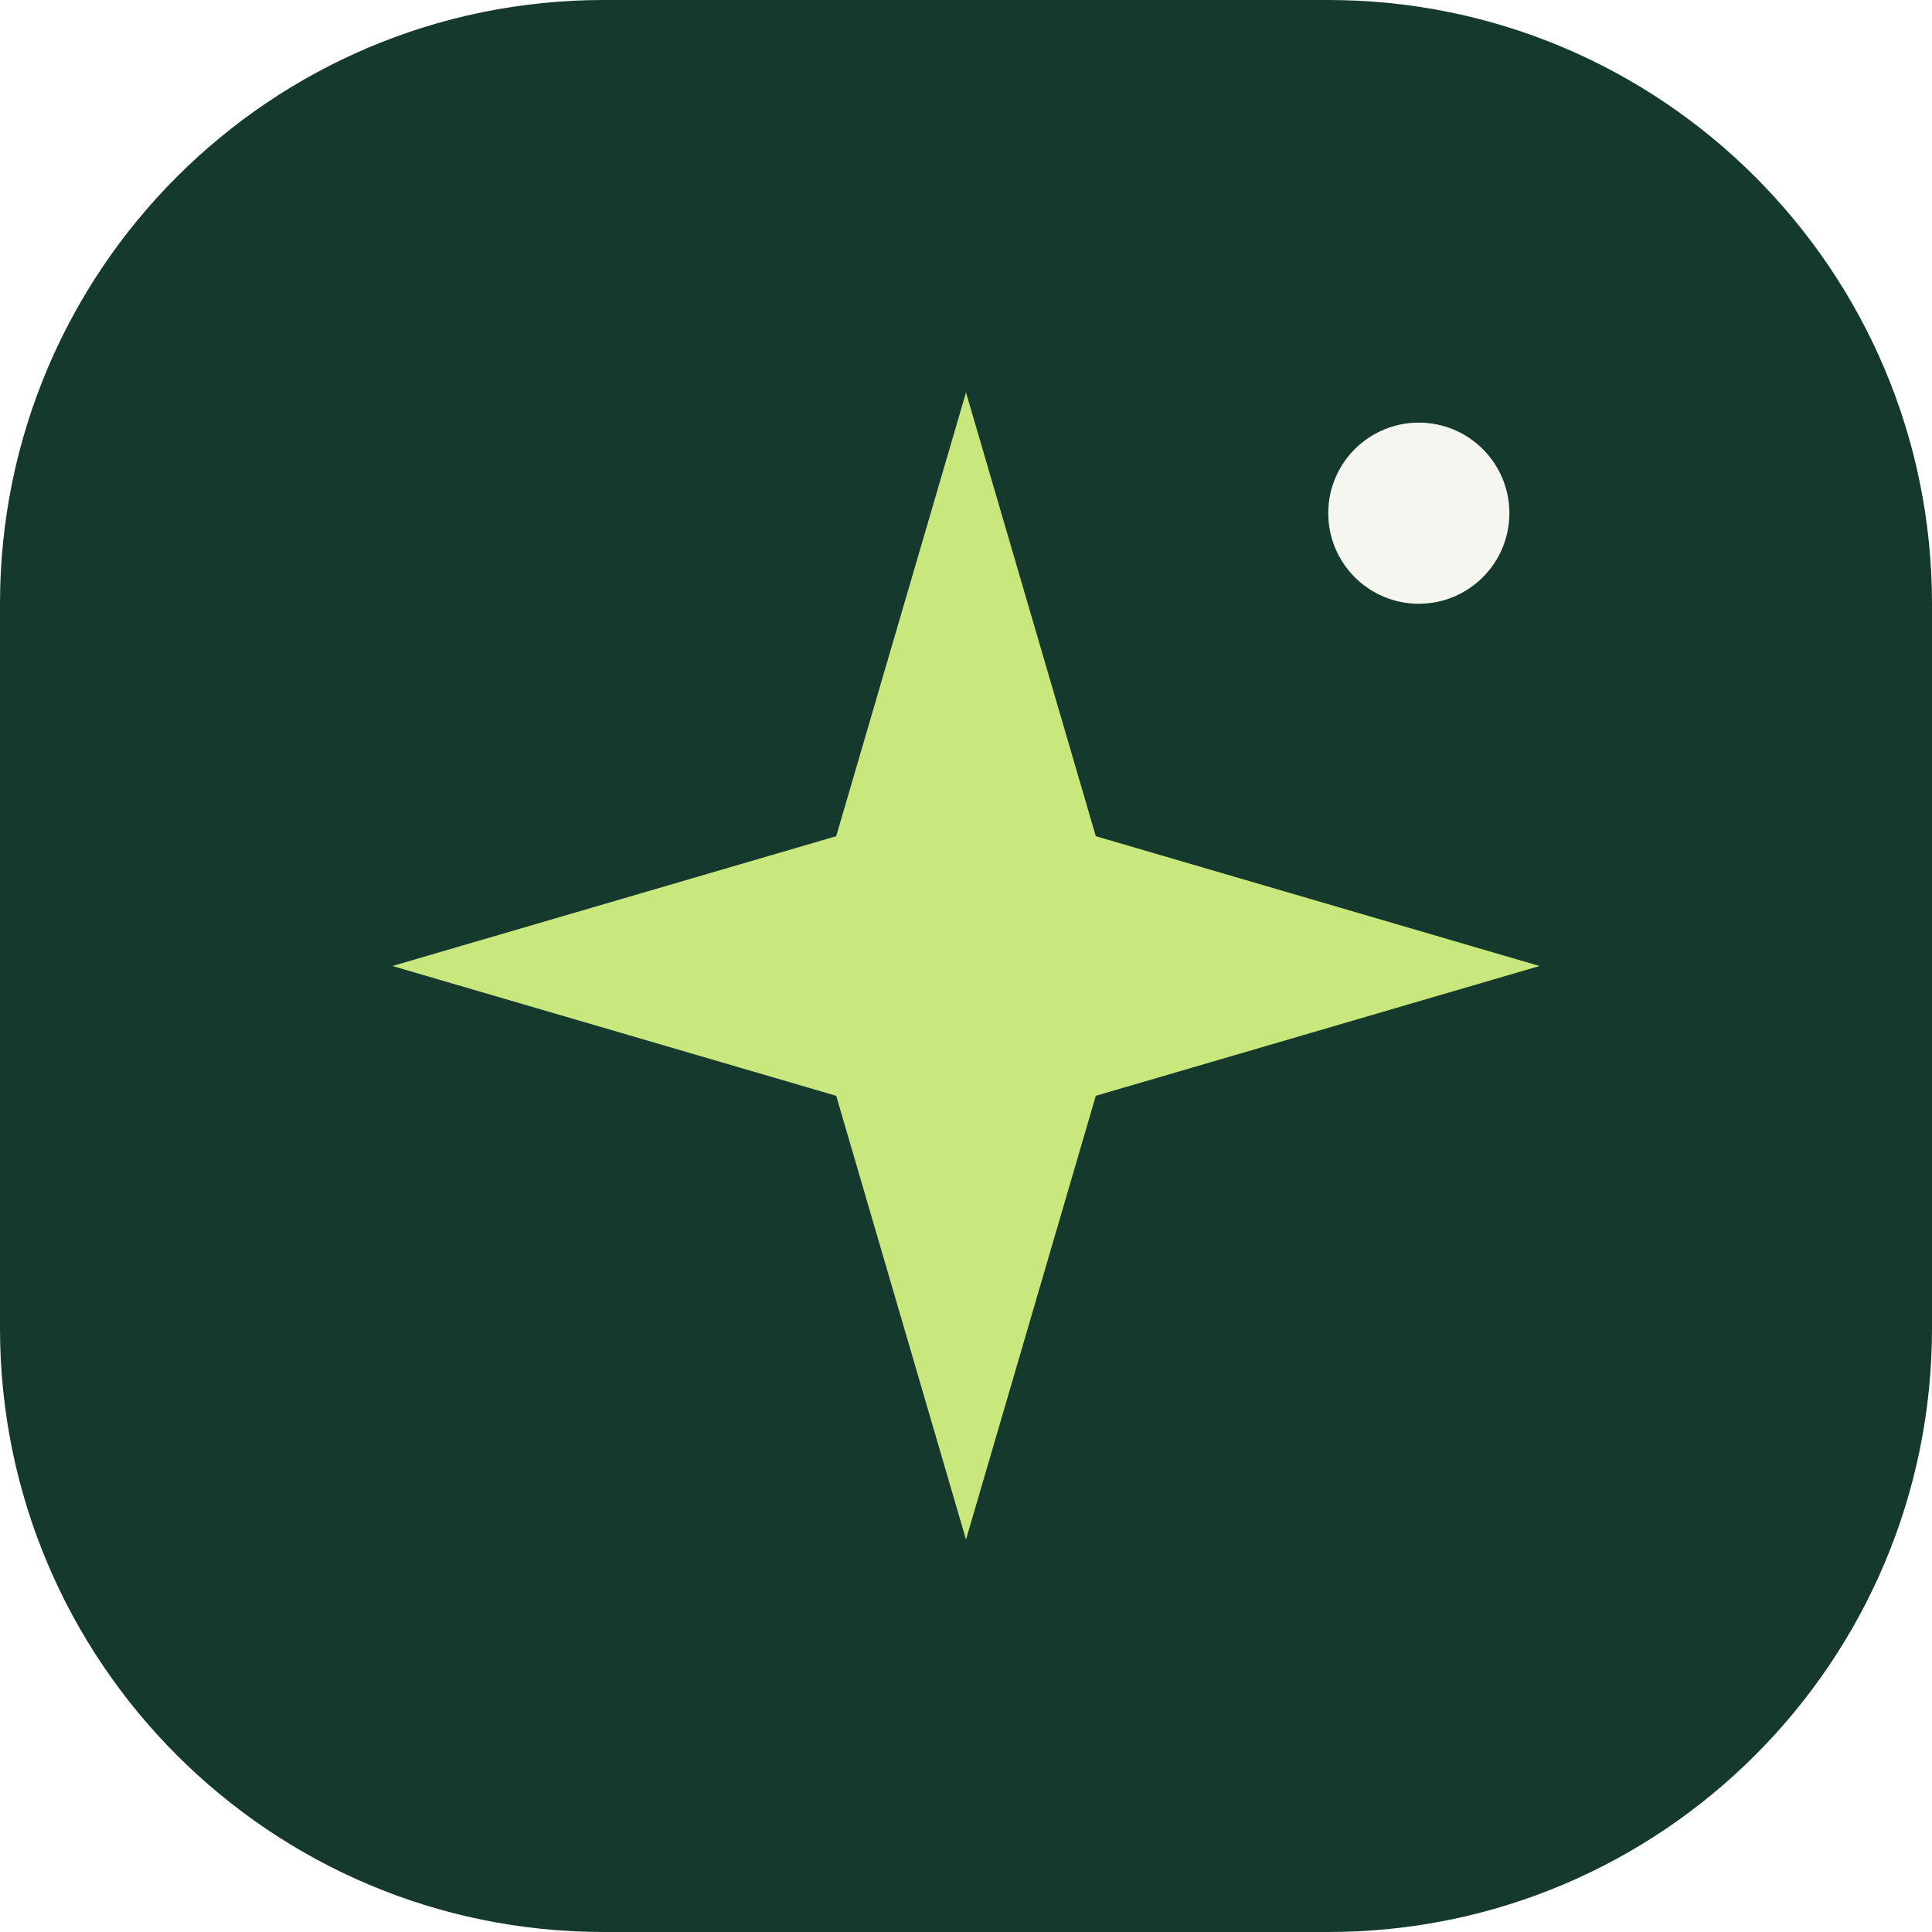
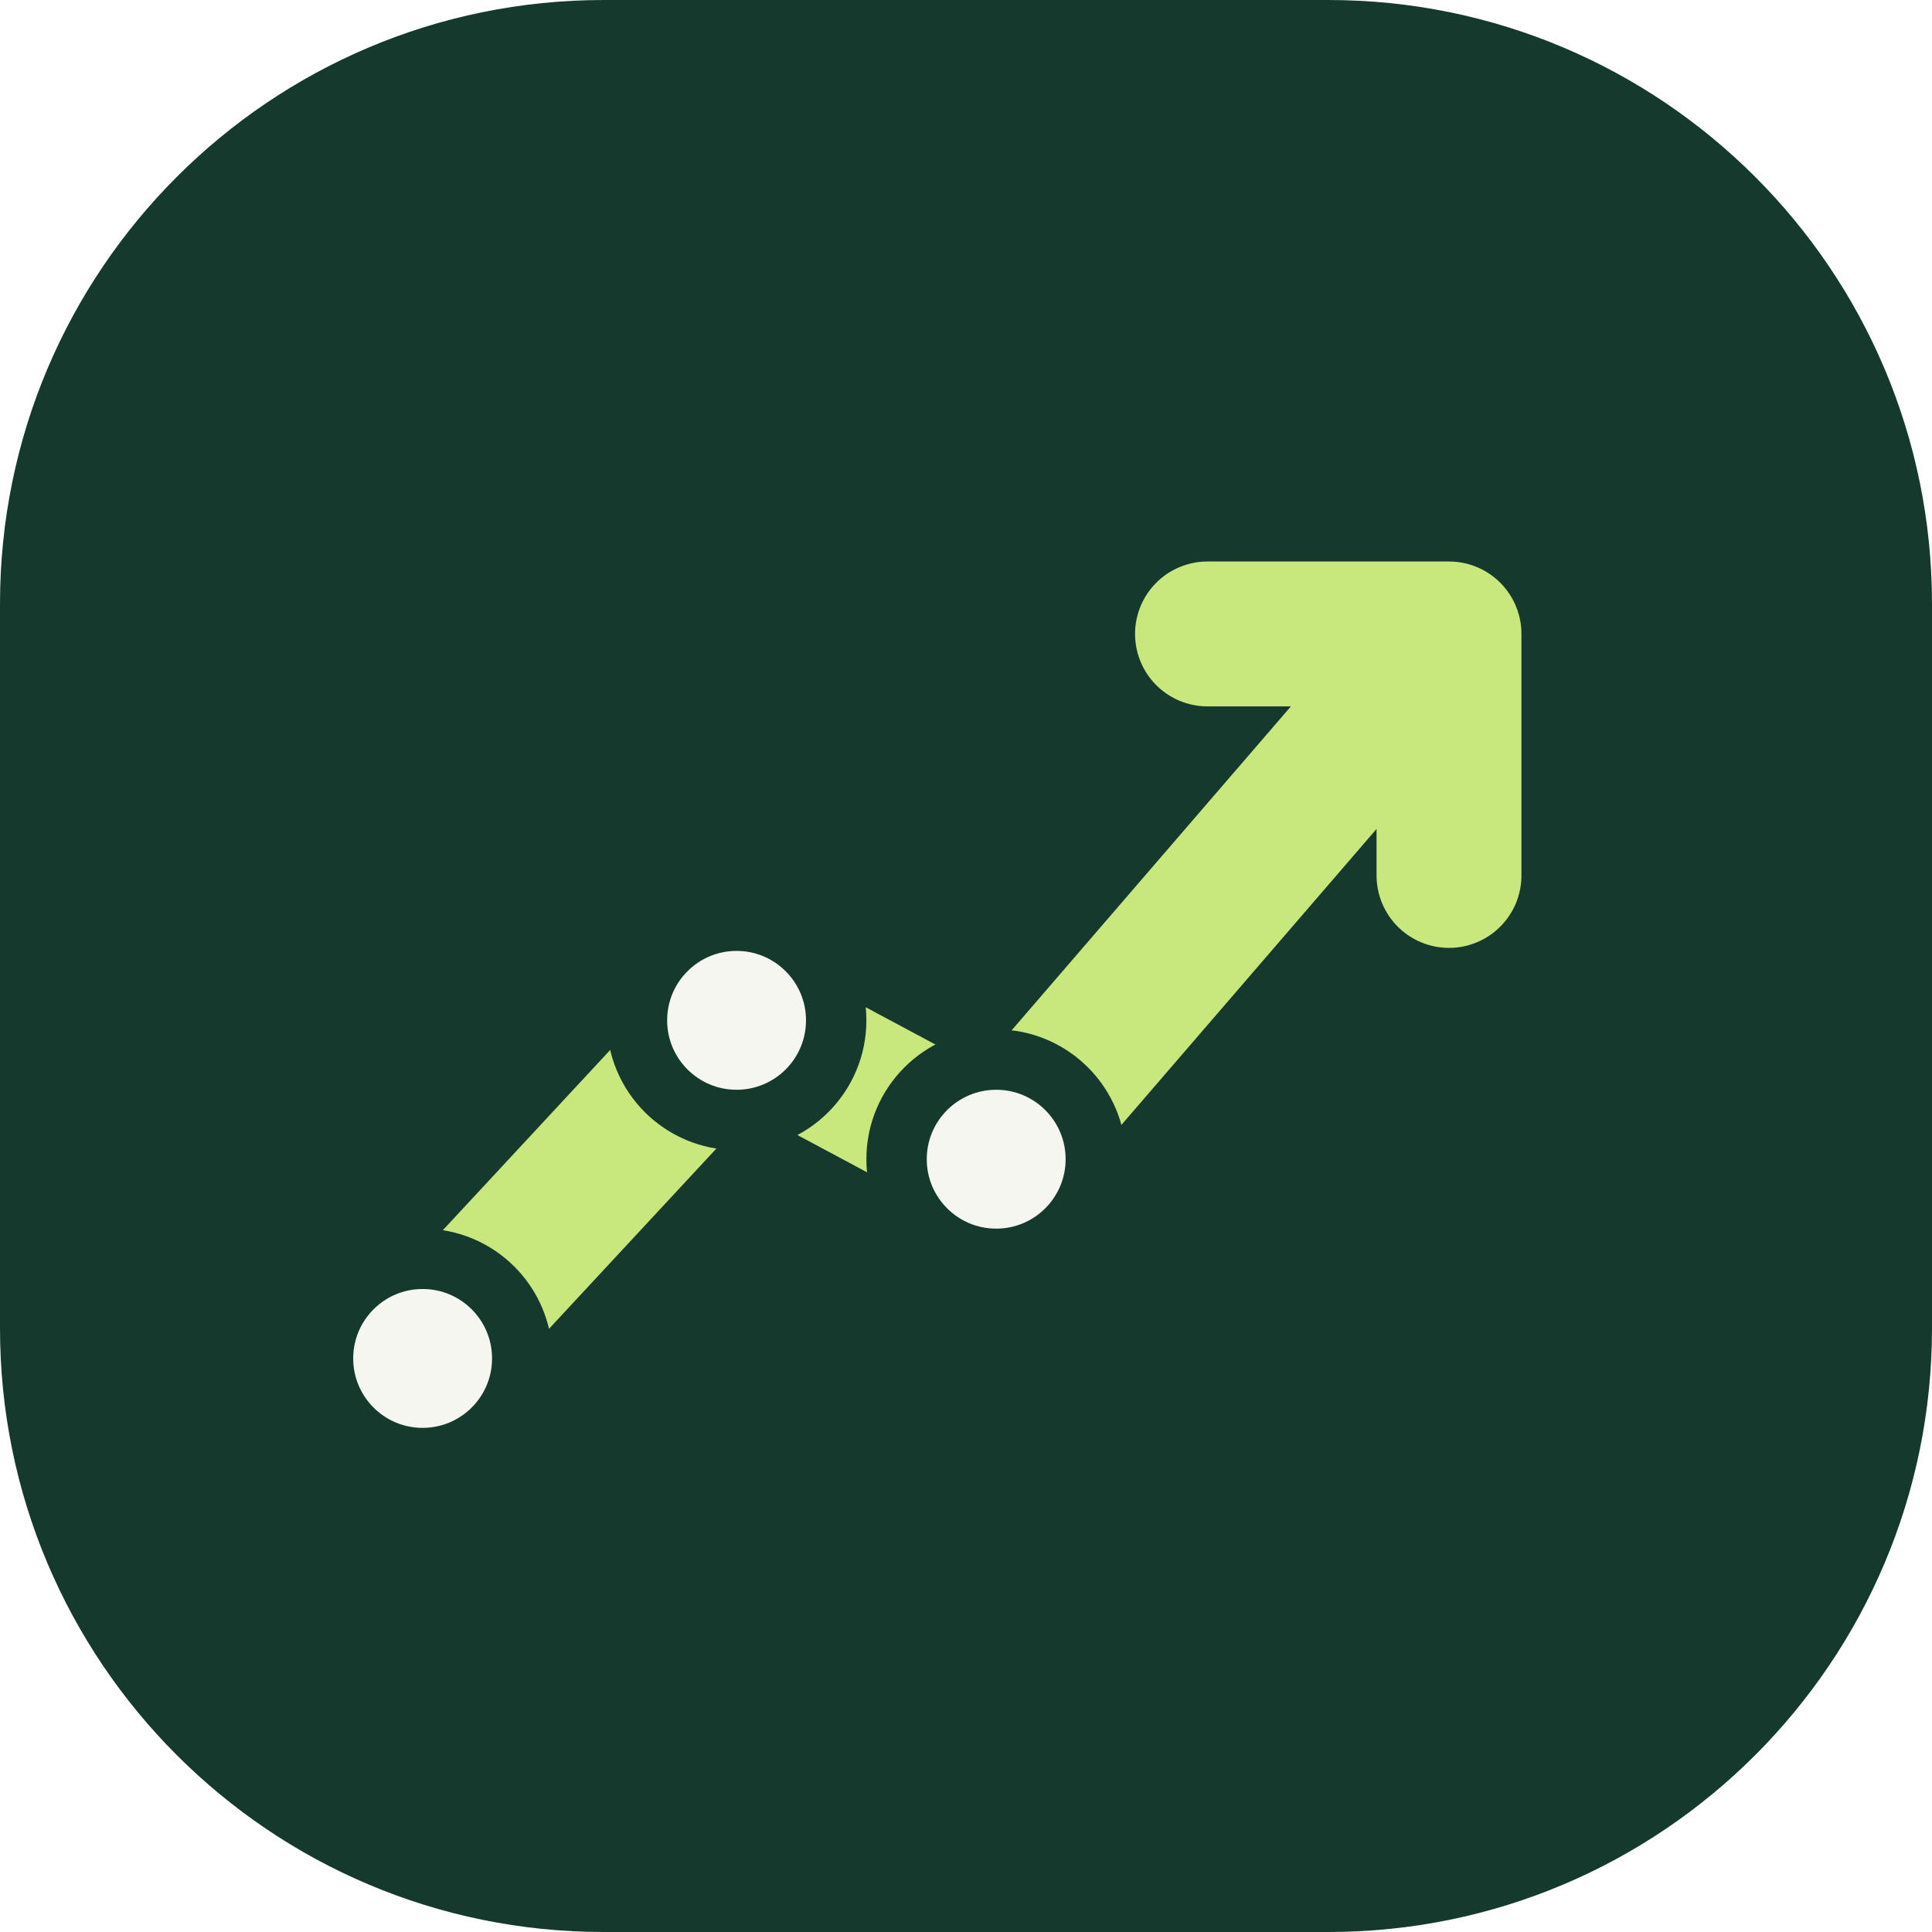
<svg xmlns="http://www.w3.org/2000/svg" width="32" height="32" viewBox="0 0 32 32" fill="none">
  <rect width="32" height="32" rx="10" fill="#15392D" />
-   <path d="M16 6.5L18.15 13.85L25.5 16L18.15 18.15L16 25.5L13.85 18.15L6.5 16L13.85 13.85L16 6.5Z" fill="#C8E77D" />
-   <circle cx="23.5" cy="8.5" r="1.5" fill="#F4F6EF" />
+   <path d="M7 22.5L12.2 16.9L16.5 19.2L24 10.5M20 10.5H24V14.5" stroke="#C8E77D" stroke-width="2.4" stroke-linecap="round" stroke-linejoin="round" />
+   <circle cx="7" cy="22.5" r="1.65" fill="#F4F6EF" stroke="#15392D" stroke-width="1" />
+   <circle cx="12.2" cy="16.9" r="1.65" fill="#F4F6EF" stroke="#15392D" stroke-width="1" />
+   <circle cx="16.5" cy="19.2" r="1.65" fill="#F4F6EF" stroke="#15392D" stroke-width="1" />
</svg>
